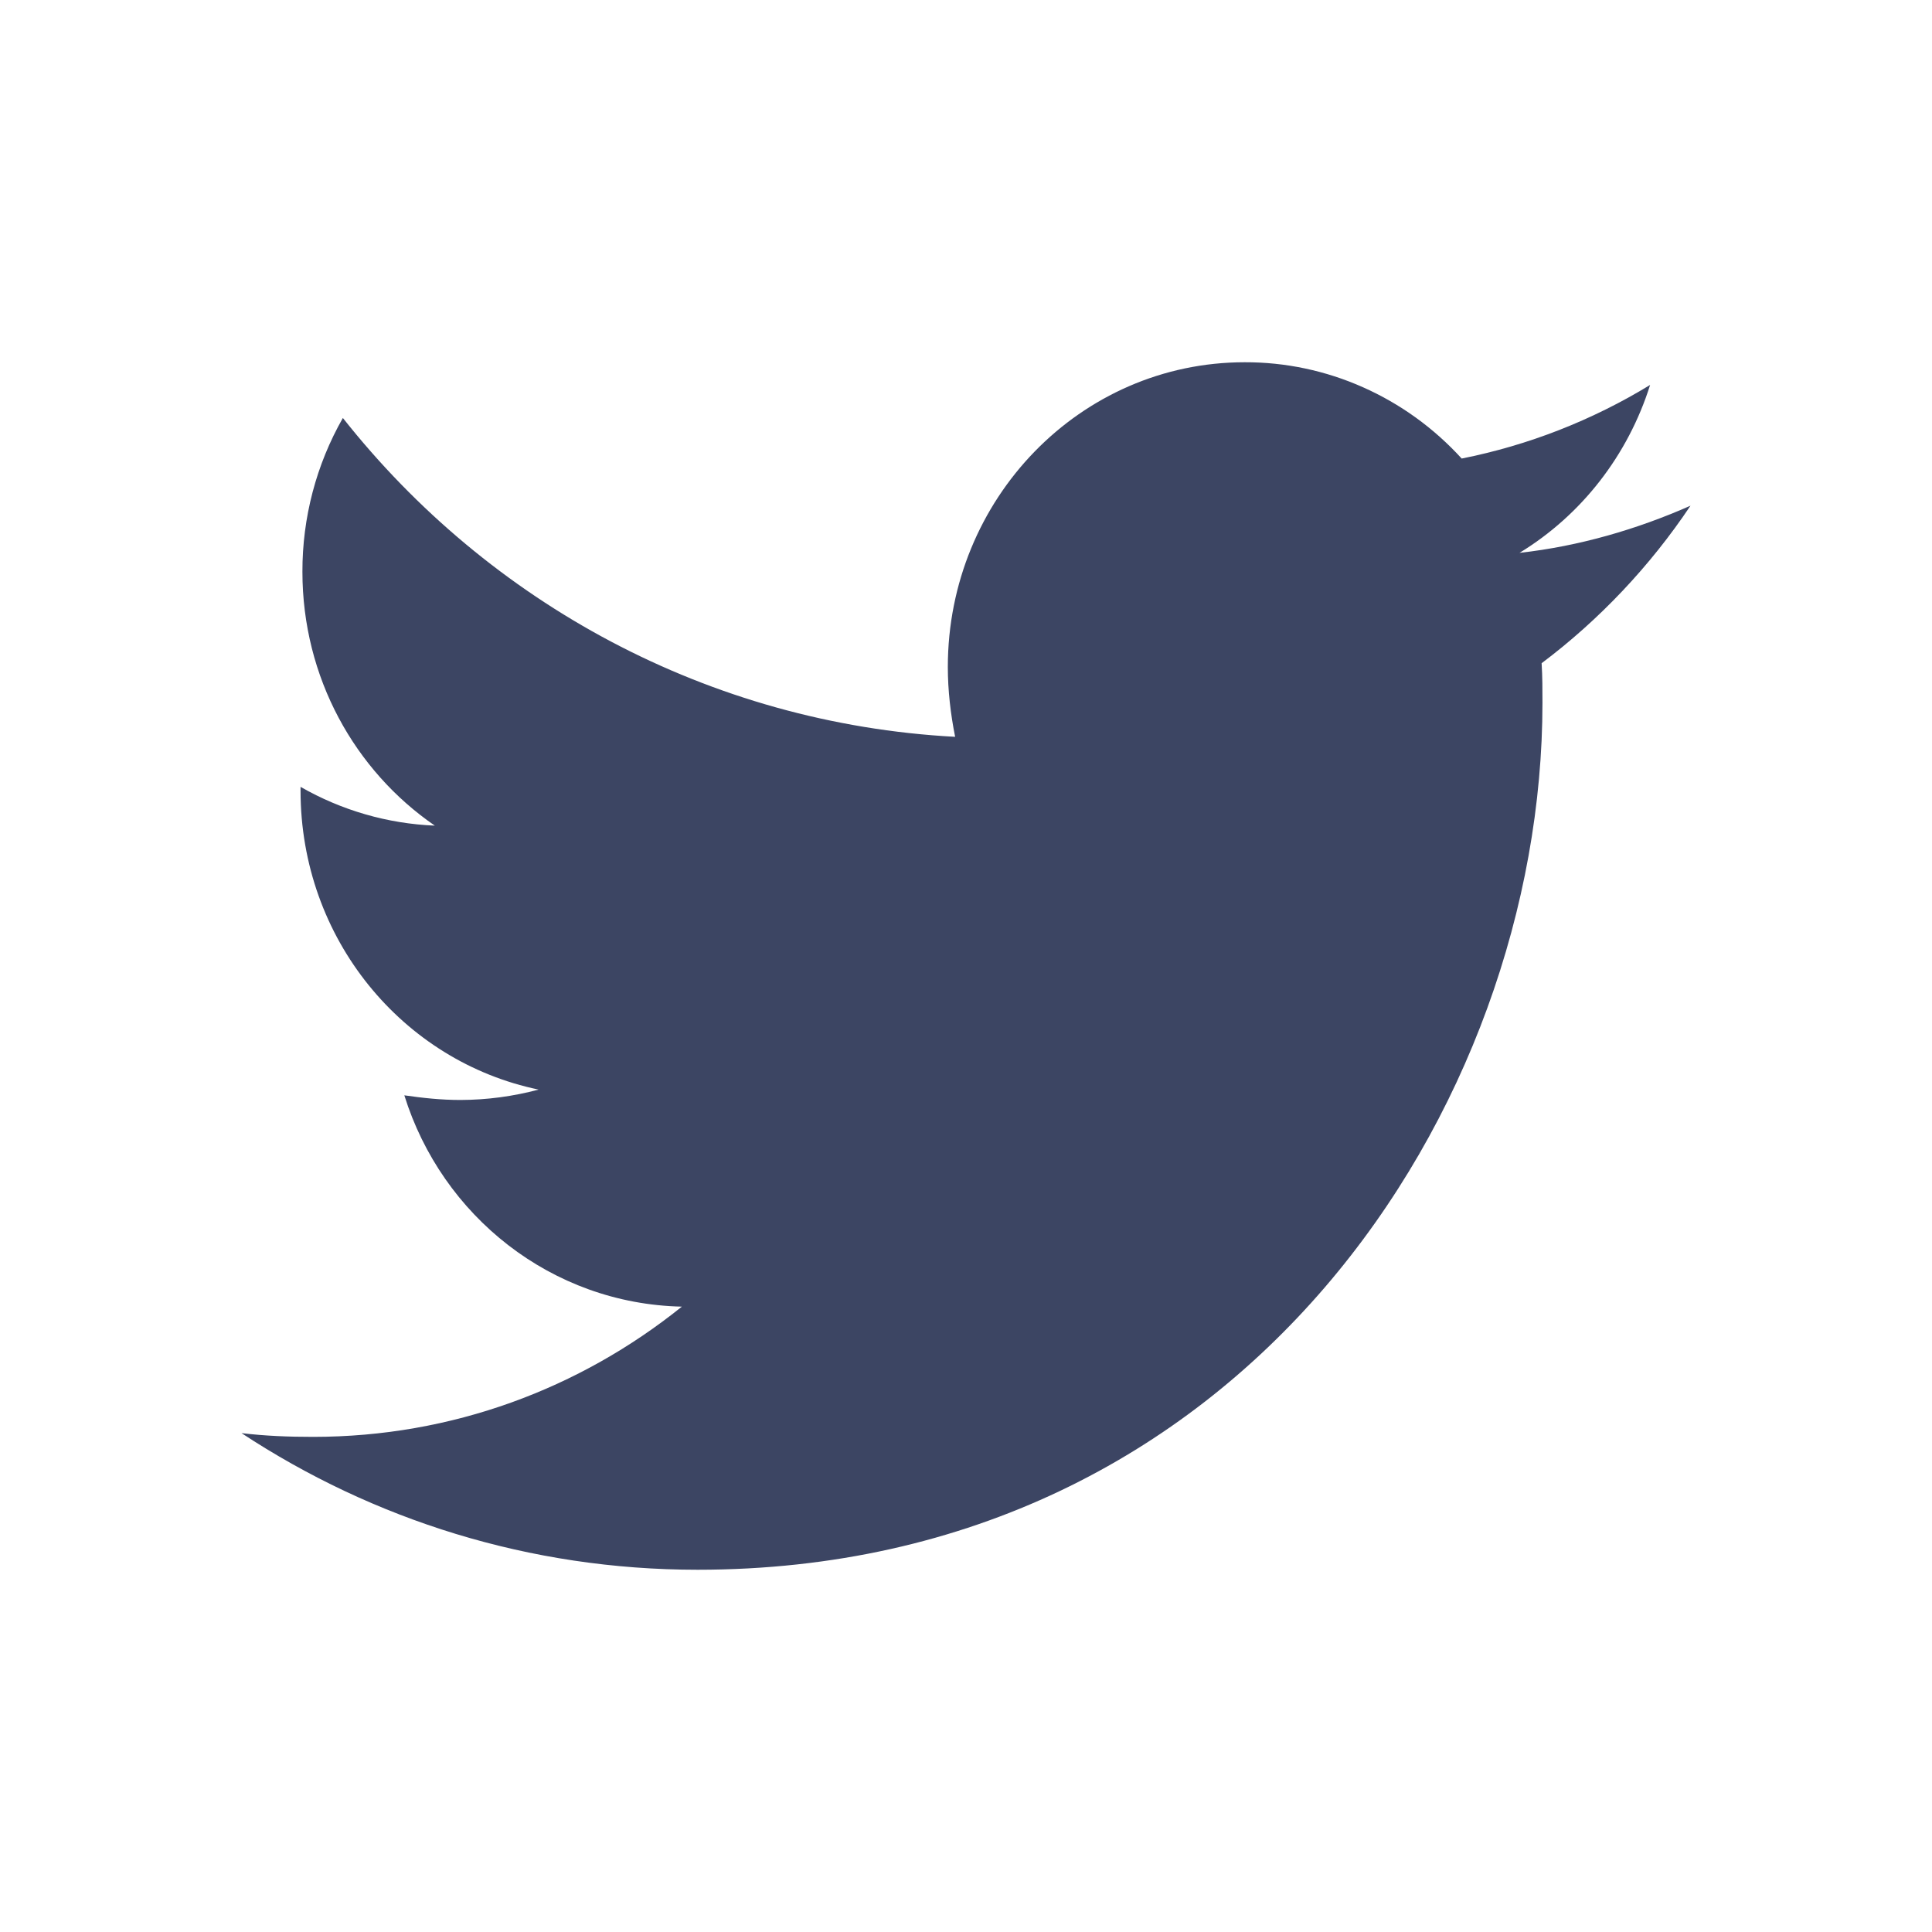
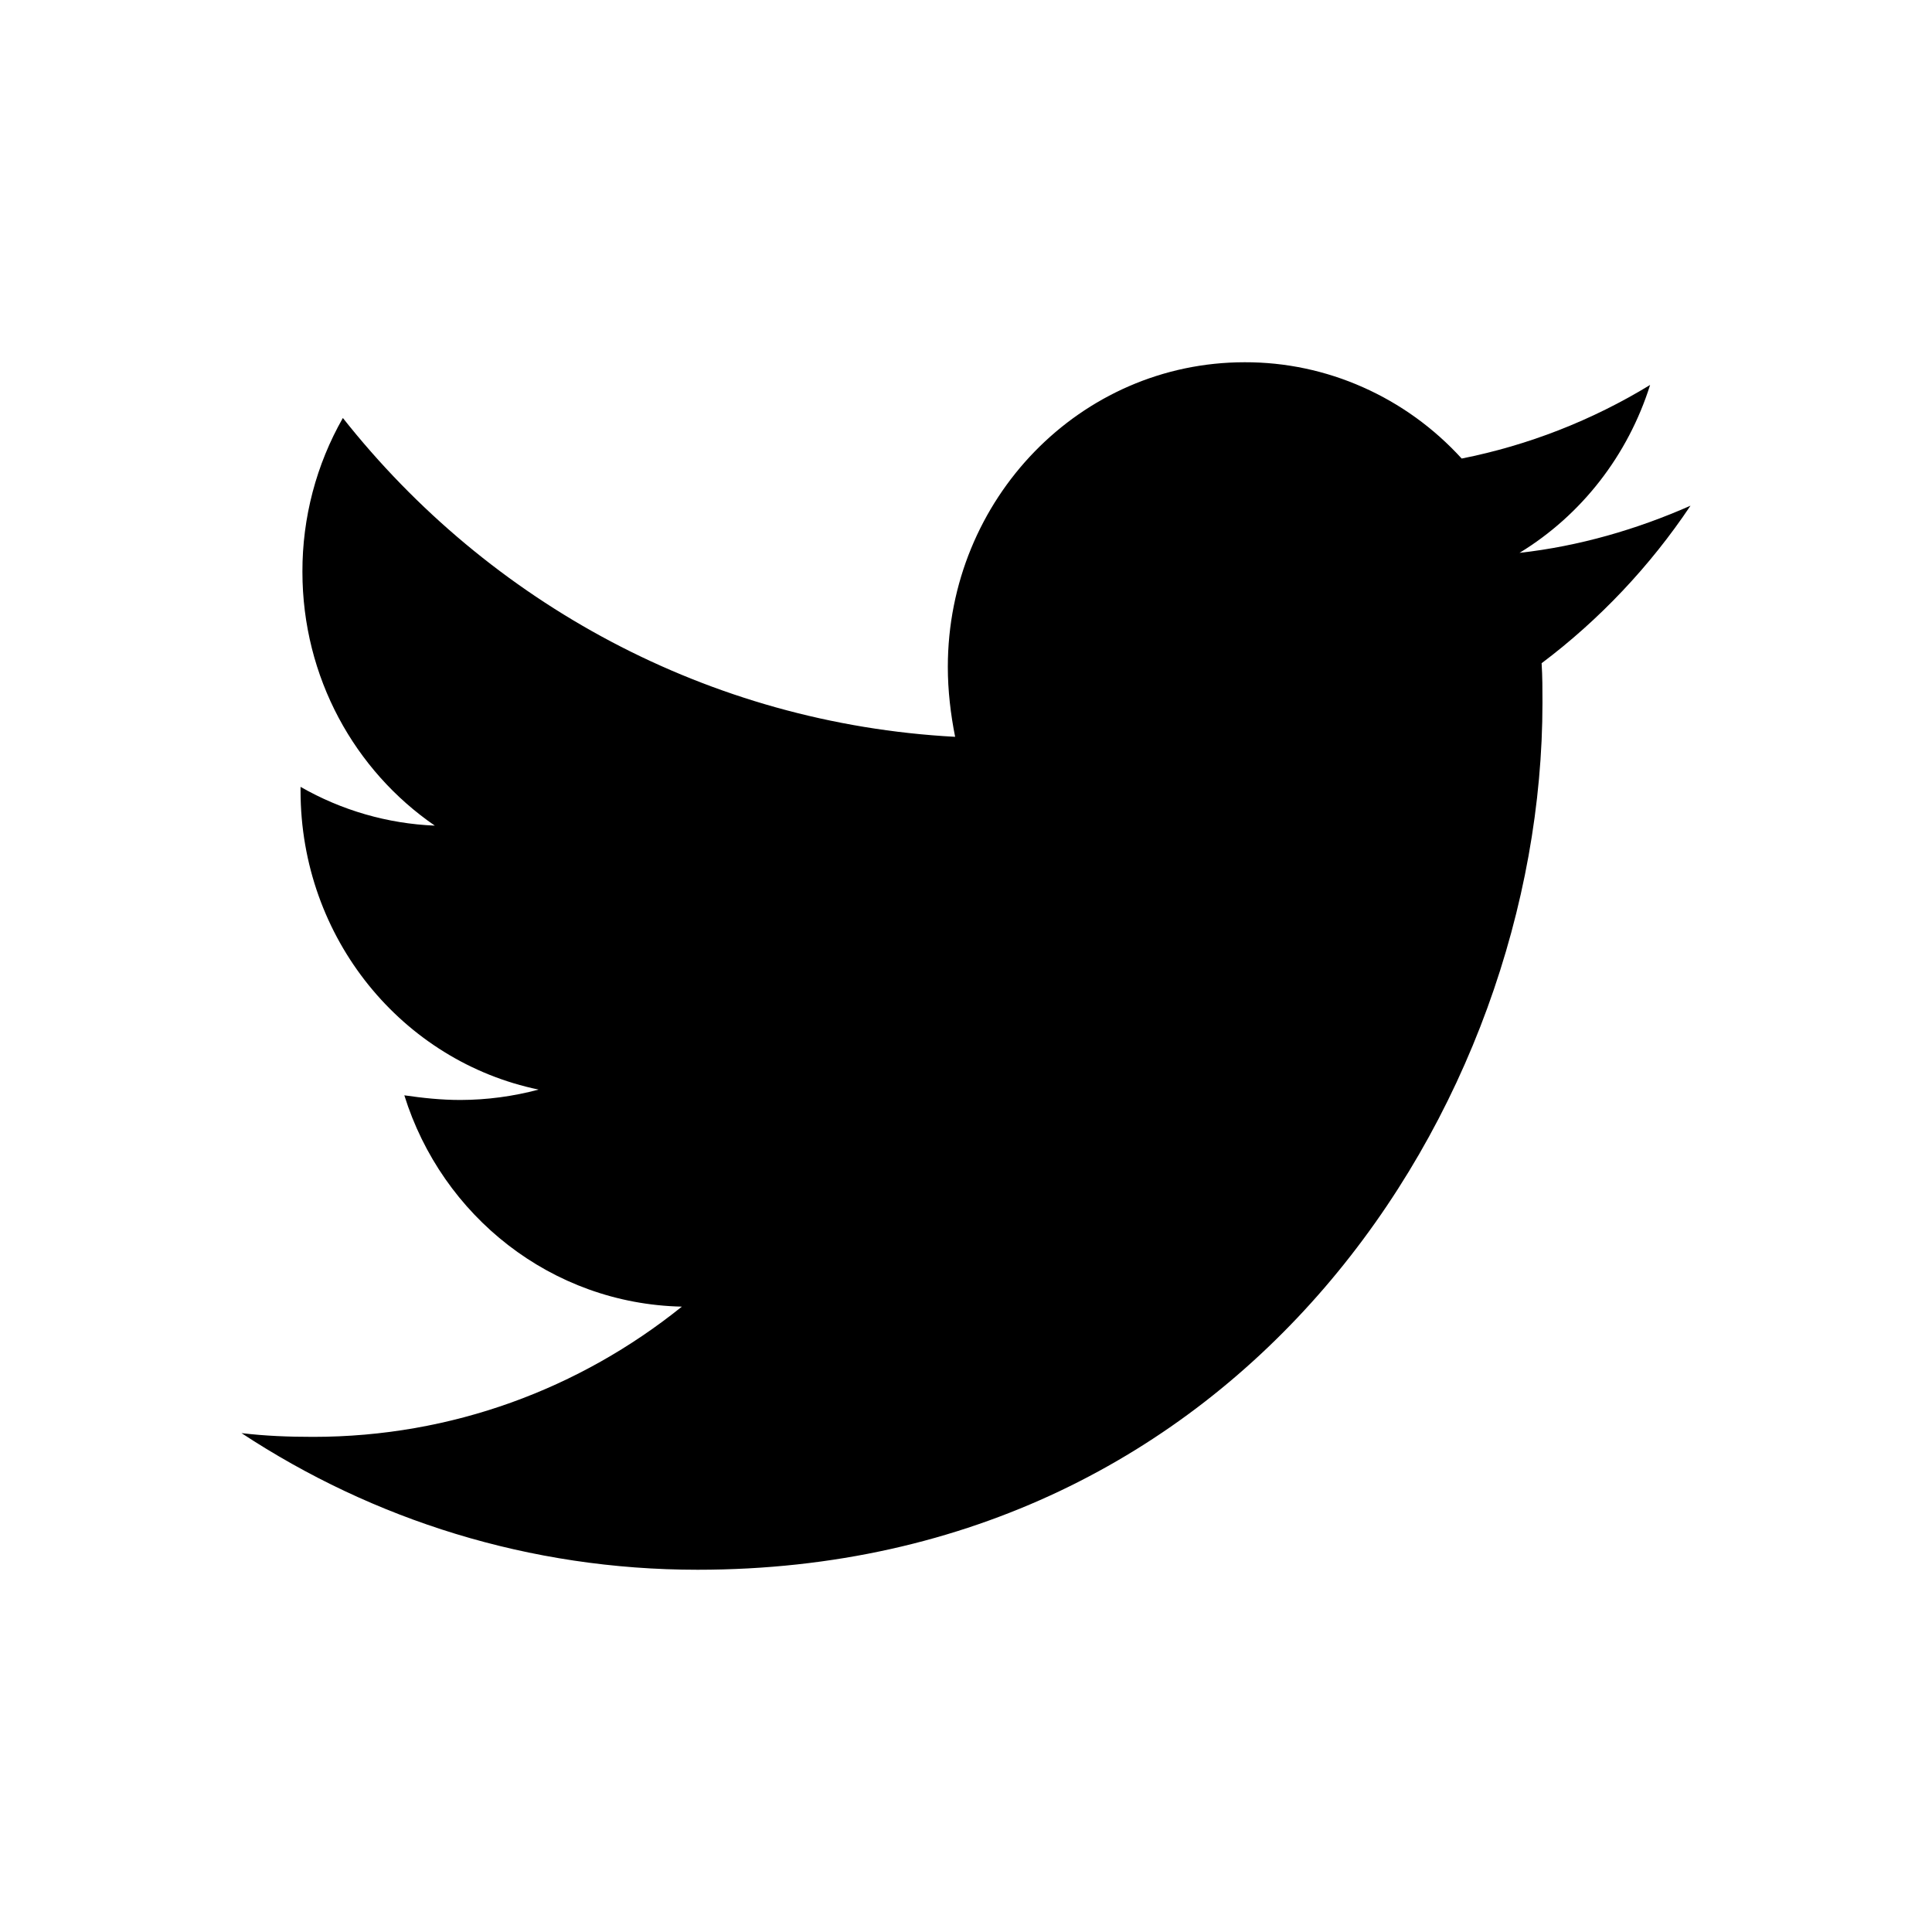
<svg xmlns="http://www.w3.org/2000/svg" width="32" height="32" viewBox="0 0 32 32" fill="none">
-   <path d="M28 8.376C27.117 8.766 26.157 9.047 25.168 9.157C26.195 8.531 26.964 7.542 27.331 6.376C26.367 6.964 25.311 7.376 24.21 7.595C23.75 7.09 23.193 6.688 22.575 6.414C21.957 6.139 21.29 5.998 20.616 6C17.891 6 15.699 8.266 15.699 11.047C15.699 11.438 15.745 11.828 15.82 12.204C11.739 11.985 8.099 9.985 5.679 6.923C5.238 7.696 5.007 8.575 5.009 9.47C5.009 11.222 5.878 12.766 7.202 13.675C6.421 13.643 5.659 13.423 4.978 13.033V13.095C4.978 15.547 6.668 17.58 8.921 18.047C8.498 18.16 8.063 18.218 7.626 18.219C7.305 18.219 7.003 18.186 6.697 18.142C7.32 20.142 9.134 21.595 11.294 21.642C9.604 23 7.487 23.799 5.188 23.799C4.776 23.799 4.395 23.784 4 23.737C6.181 25.172 8.768 26 11.554 26C20.599 26 25.548 18.314 25.548 11.642C25.548 11.423 25.548 11.204 25.534 10.985C26.491 10.266 27.331 9.376 28 8.376Z" fill="#3C4563" />
+   <path d="M28 8.376C27.117 8.766 26.157 9.047 25.168 9.157C26.195 8.531 26.964 7.542 27.331 6.376C26.367 6.964 25.311 7.376 24.21 7.595C23.75 7.09 23.193 6.688 22.575 6.414C21.957 6.139 21.29 5.998 20.616 6C17.891 6 15.699 8.266 15.699 11.047C15.699 11.438 15.745 11.828 15.82 12.204C11.739 11.985 8.099 9.985 5.679 6.923C5.238 7.696 5.007 8.575 5.009 9.47C5.009 11.222 5.878 12.766 7.202 13.675C6.421 13.643 5.659 13.423 4.978 13.033V13.095C4.978 15.547 6.668 17.58 8.921 18.047C8.498 18.16 8.063 18.218 7.626 18.219C7.305 18.219 7.003 18.186 6.697 18.142C7.32 20.142 9.134 21.595 11.294 21.642C9.604 23 7.487 23.799 5.188 23.799C4.776 23.799 4.395 23.784 4 23.737C6.181 25.172 8.768 26 11.554 26C20.599 26 25.548 18.314 25.548 11.642C25.548 11.423 25.548 11.204 25.534 10.985C26.491 10.266 27.331 9.376 28 8.376Z" fill="currentColor" />
</svg>
